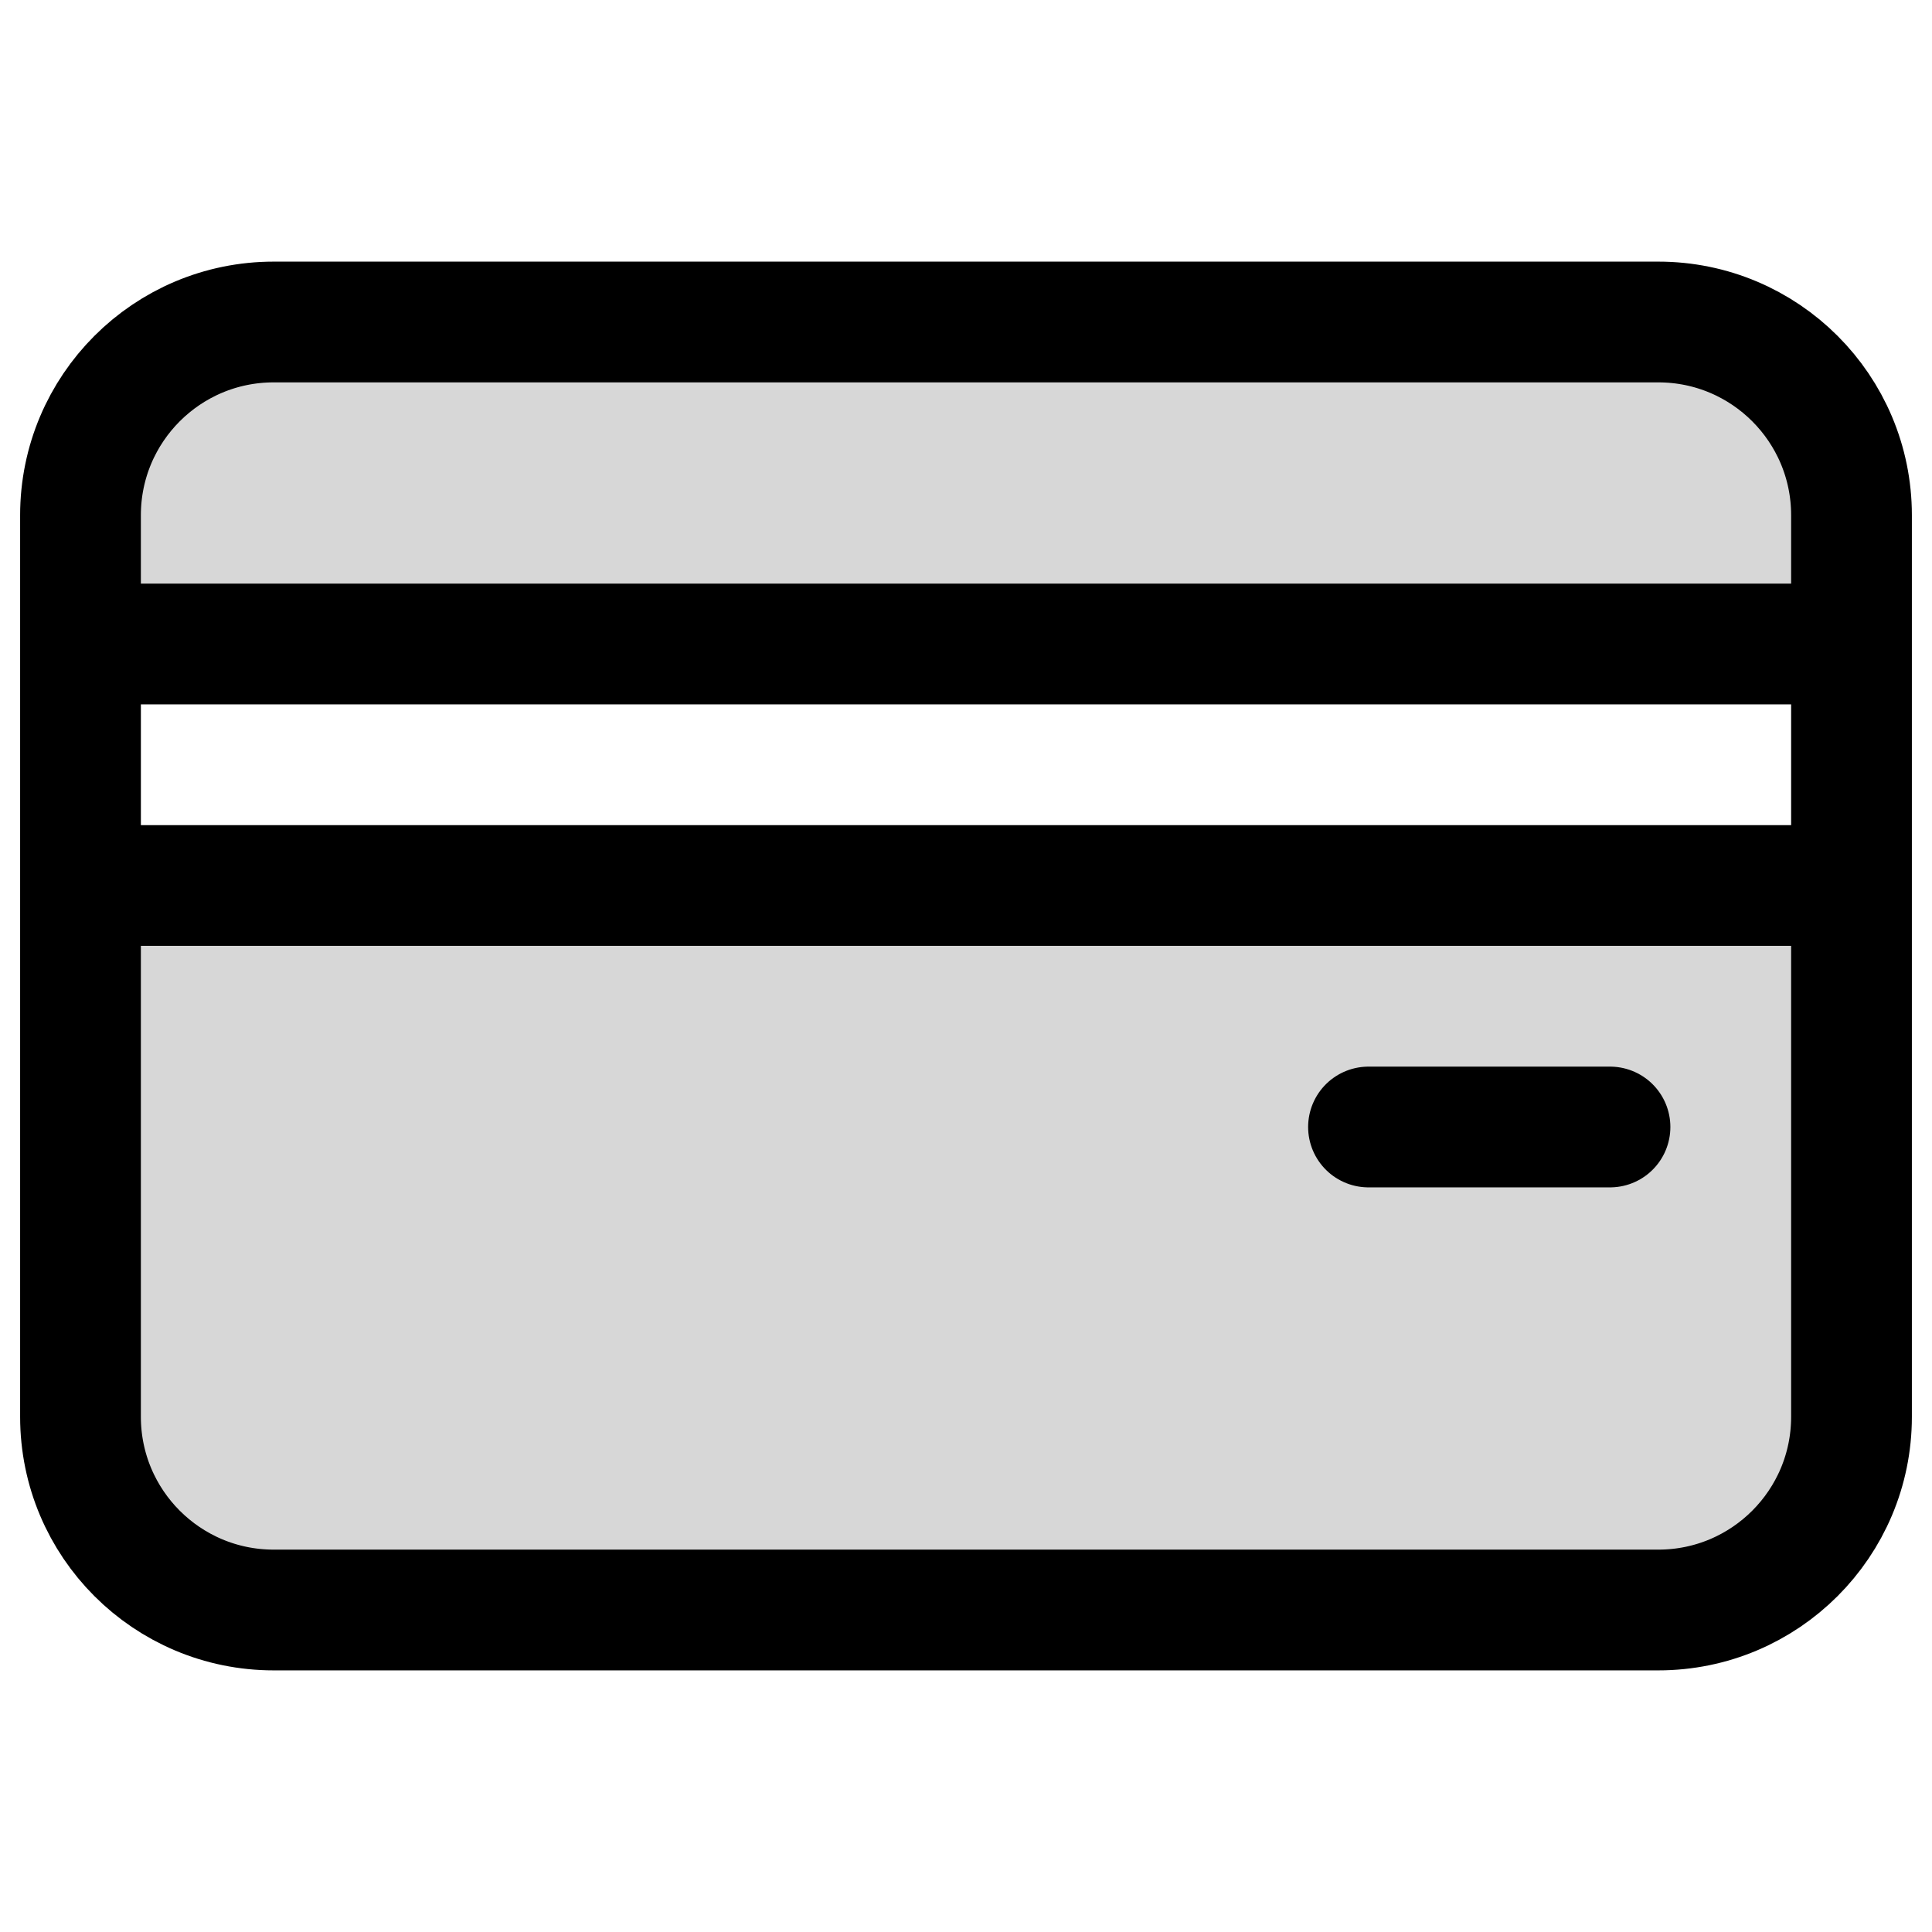
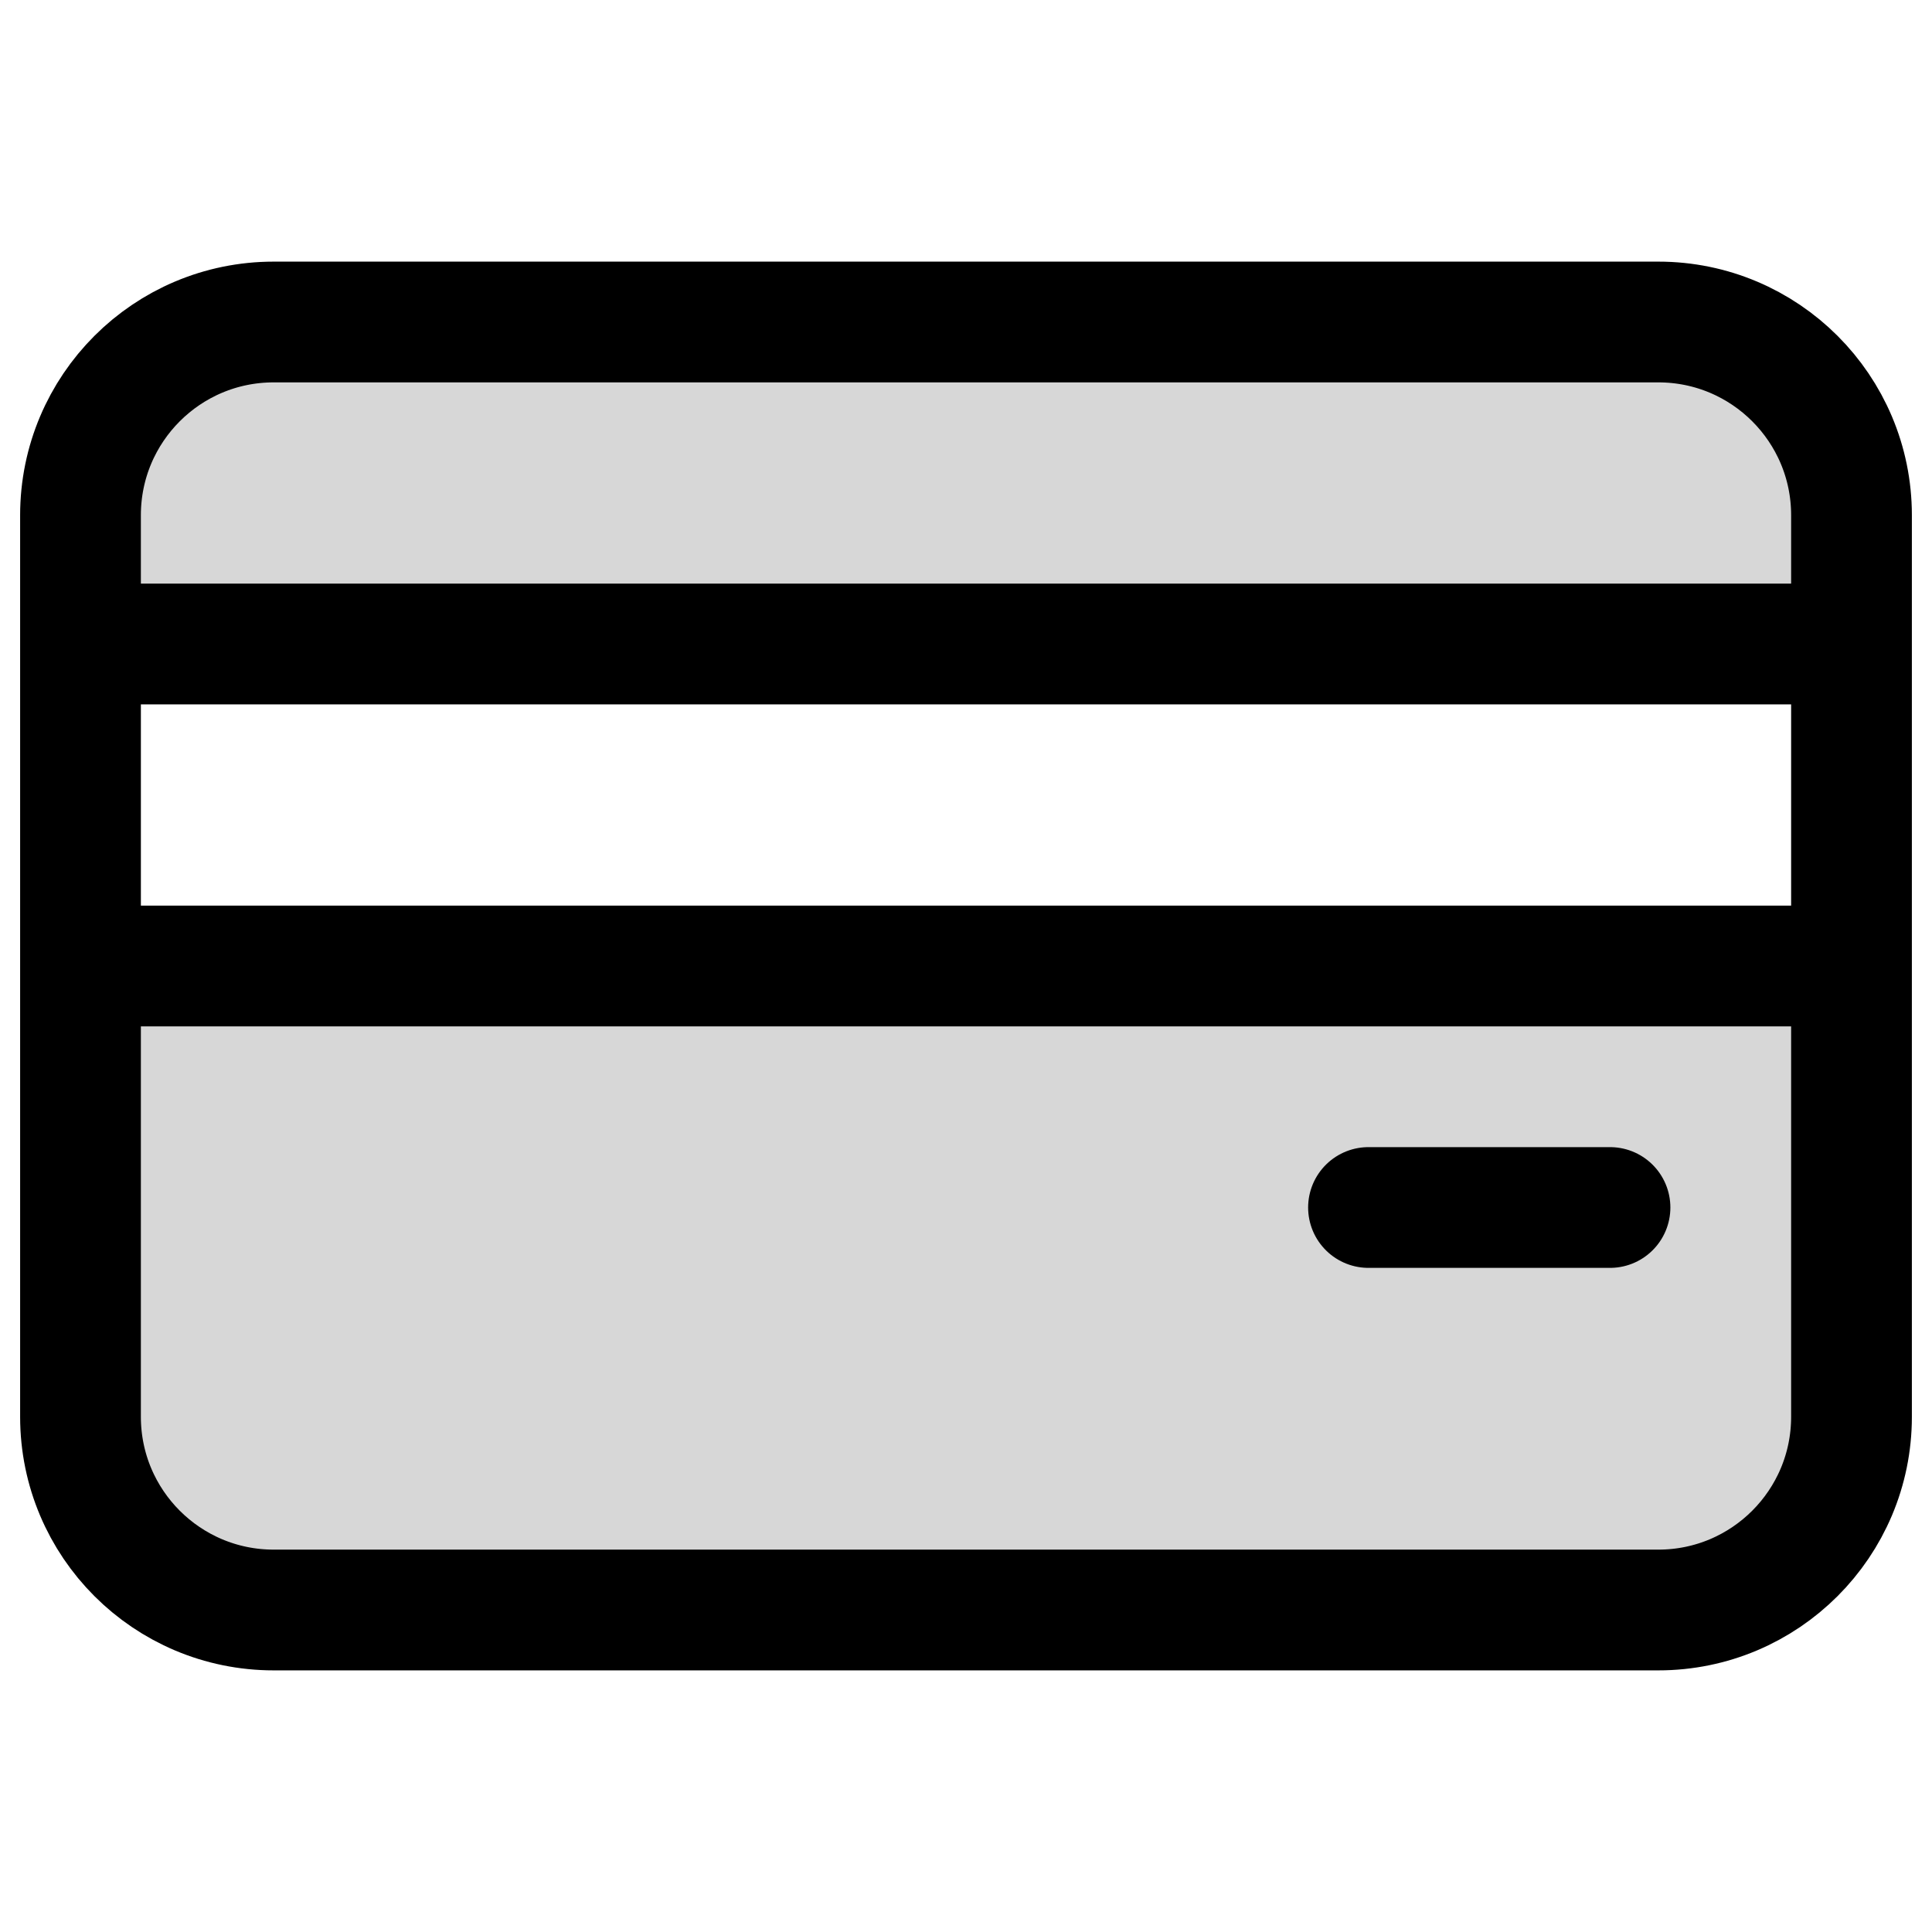
<svg xmlns="http://www.w3.org/2000/svg" width="24" height="24" fill="none" viewBox="0 0 24 24">
-   <path fill="#000" fill-opacity=".16" d="M3.4 4h17.2A2.4 2.4 0 0 1 23 6.4V8H1V6.4A2.4 2.4 0 0 1 3.4 4M1 11v6.6A2.4 2.4 0 0 0 3.4 20h17.2a2.4 2.4 0 0 0 2.4-2.4V11z" />
-   <path stroke="#000" stroke-linecap="round" stroke-linejoin="round" stroke-miterlimit="10" stroke-width="1.5" d="M20 14h-3M3.4 4h17.2A2.4 2.4 0 0 1 23 6.4v11.2a2.4 2.4 0 0 1-2.4 2.4H3.4A2.4 2.4 0 0 1 1 17.6V6.4A2.4 2.4 0 0 1 3.4 4M1 8h22v3H1z" />
+   <path fill="#000" fill-opacity=".16" d="M3.4 4h17.2A2.4 2.4 0 0 1 23 6.4V8H1V6.4A2.4 2.4 0 0 1 3.4 4M1 12v5.6A2.4 2.4 0 0 0 3.4 20h17.2a2.4 2.4 0 0 0 2.4-2.4V12z" />
+   <path stroke="#000" stroke-linecap="round" stroke-linejoin="round" stroke-miterlimit="10" stroke-width="1.5" d="M20 15h-3M3.4 4h17.2A2.4 2.4 0 0 1 23 6.4v11.2a2.4 2.4 0 0 1-2.4 2.4H3.4A2.4 2.4 0 0 1 1 17.6V6.4A2.4 2.4 0 0 1 3.4 4M1 8h22v4H1z" />
</svg>
